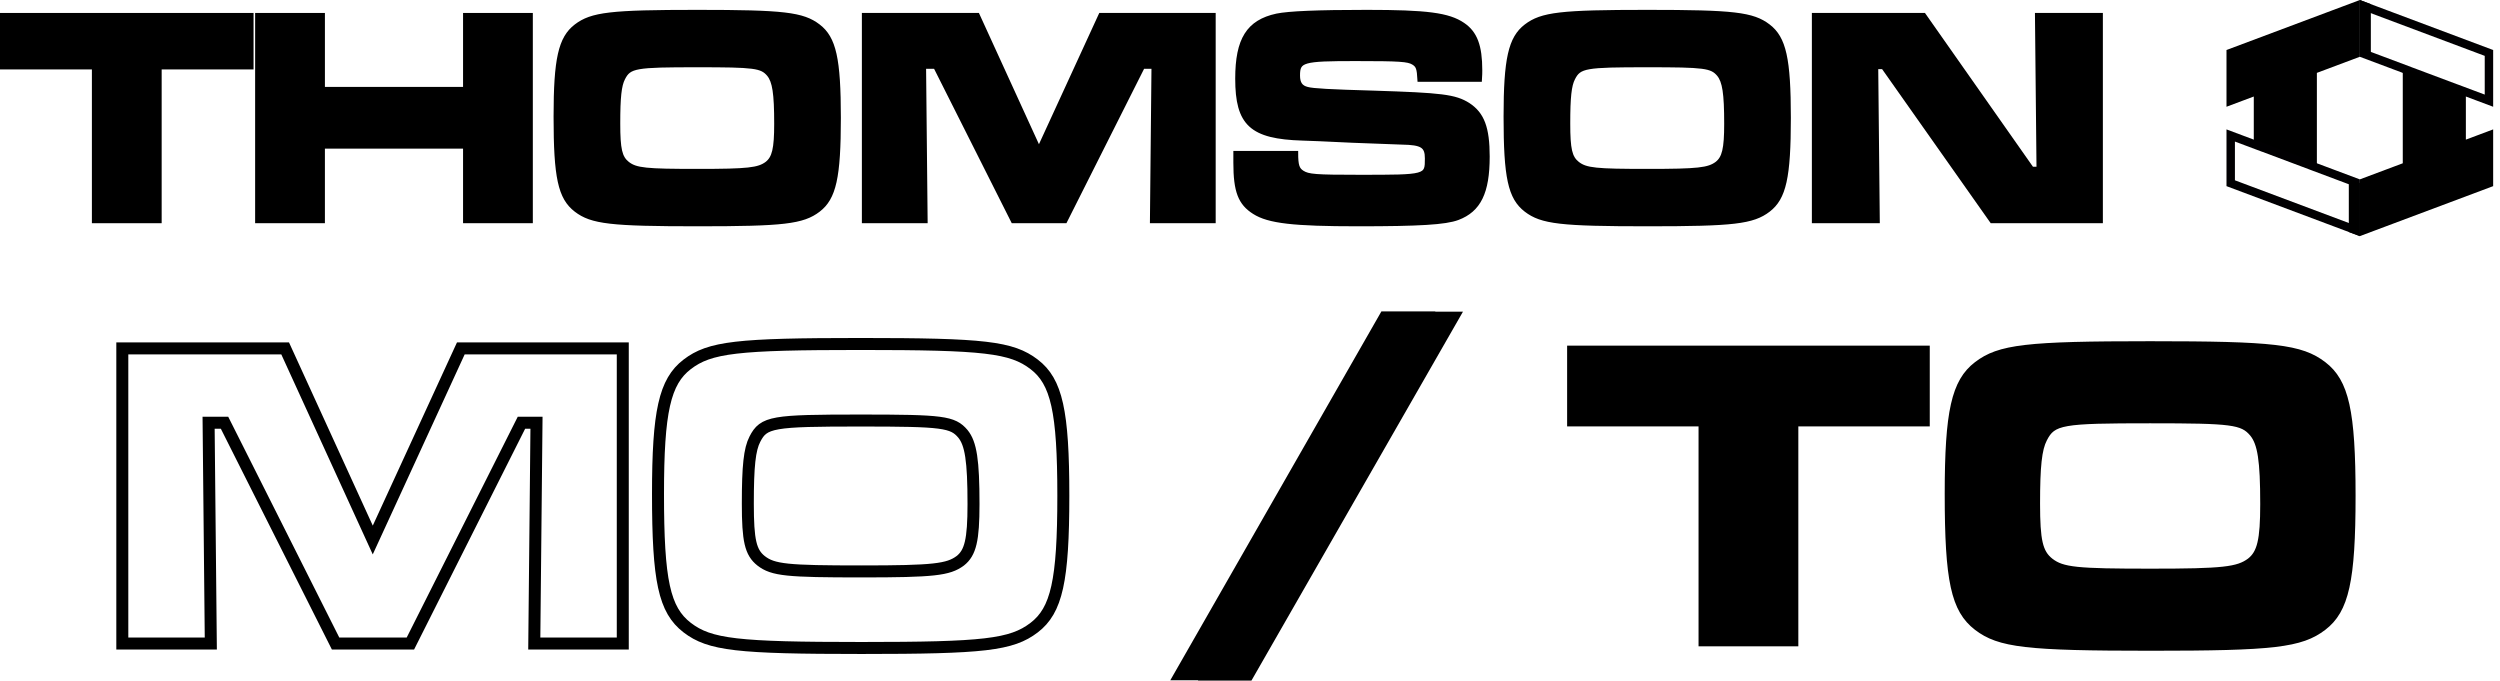
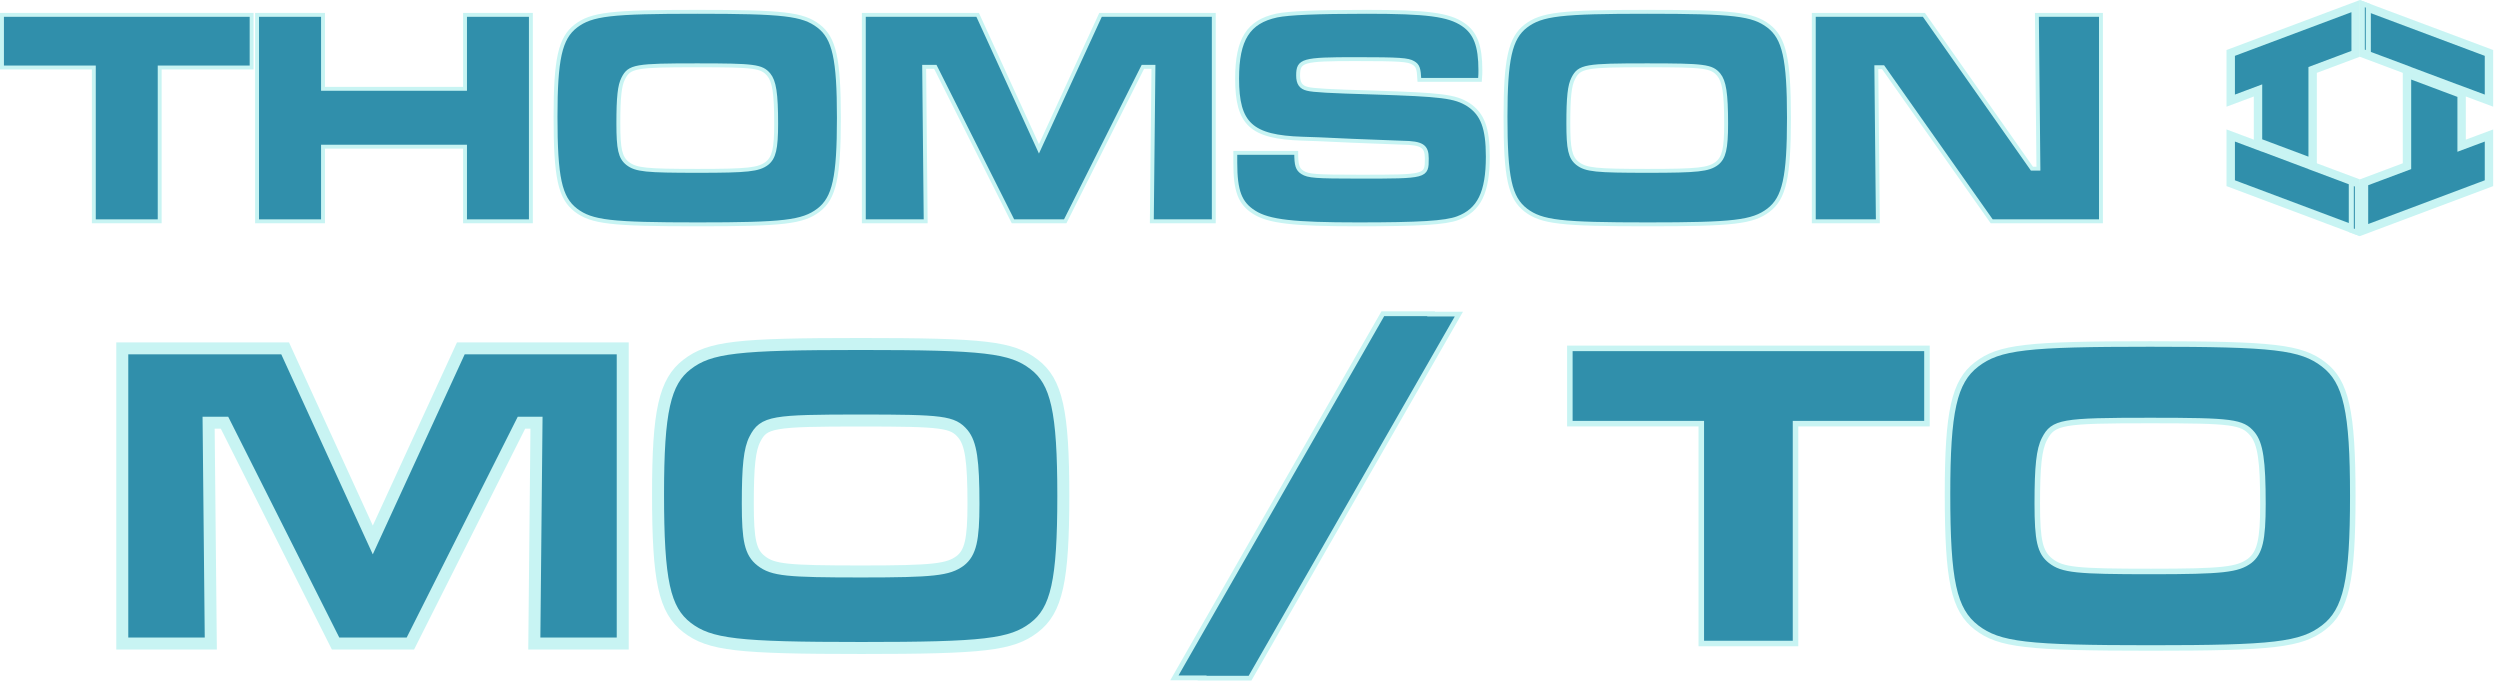
- <svg xmlns="http://www.w3.org/2000/svg" width="386.643mm" height="105.257mm" viewBox="0 0 386.643 105.257" version="1.1" id="svg8">
-   <defs id="defs2" />
-   <g id="layer1" style="display:inline" transform="translate(-101.9129,-192.2949)">
-     <path style="display:inline;fill:#000000;fill-opacity:1;stroke:#000000;stroke-width:1.304;stroke-miterlimit:4;stroke-dasharray:none;stroke-opacity:1;paint-order:fill markers stroke" d="m 466.233,193.236 -19.325,7.246 v 7.383 l 4.221,-1.583 v 8.003 l 8.454,3.17 v -14.342 l 6.649,-2.493 z" id="path8969" />
-     <path style="display:inline;fill:none;fill-opacity:1;stroke:#010002;stroke-width:1.304;stroke-miterlimit:4;stroke-dasharray:none;stroke-opacity:1;paint-order:fill markers stroke" d="m 467.521,193.236 19.325,7.246 v 7.383 l -4.221,-1.583 v 0.006 l -8.454,-3.17 v -0.004 l -6.649,-2.493 z" id="path9172" />
-     <path style="display:inline;fill:#000000;fill-opacity:1;stroke:#000000;stroke-width:0.779;stroke-miterlimit:4;stroke-dasharray:none;stroke-opacity:1;paint-order:fill markers stroke" d="m 467.258,192.857 0.933,0.35 v 7.385 l -0.933,-0.35 z" id="path8969-9-3" />
-     <path style="display:inline;fill:#000000;fill-opacity:1;stroke:#000000;stroke-width:1.304;stroke-miterlimit:4;stroke-dasharray:none;stroke-opacity:1;paint-order:fill markers stroke" d="m 467.521,227.877 19.325,-7.246 v -7.383 l -4.221,1.583 v -8.003 l -8.454,-3.17 v 14.342 l -6.649,2.493 z" id="path8969-3" />
-     <path style="display:inline;fill:none;fill-opacity:1;stroke:#010002;stroke-width:1.304;stroke-miterlimit:4;stroke-dasharray:none;stroke-opacity:1;paint-order:fill markers stroke" d="m 466.233,227.877 -19.325,-7.246 v -7.383 l 4.221,1.583 v -0.006 l 8.454,3.17 v 0.004 l 6.649,2.493 z" id="path9172-8" />
-     <path style="display:inline;fill:#000000;fill-opacity:1;stroke:#000000;stroke-width:0.779;stroke-miterlimit:4;stroke-dasharray:none;stroke-opacity:1;paint-order:fill markers stroke" d="m 466.496,228.256 -0.933,-0.35 v -7.385 l 0.933,0.35 z" id="path8969-9-3-6" />
-     <g aria-label="THOMSON" style="font-style:normal;font-variant:normal;font-weight:bold;font-stretch:normal;font-size:27.091px;line-height:1.25;font-family:'Microgramma D Extended';-inkscape-font-specification:'Microgramma D Extended, Bold';font-variant-ligatures:normal;font-variant-caps:normal;font-variant-numeric:normal;font-feature-settings:normal;text-align:start;letter-spacing:0px;word-spacing:0px;writing-mode:lr-tb;text-anchor:start;display:inline;fill:#000000;fill-opacity:1;stroke:#000000;stroke-width:0.406" id="text818" transform="matrix(1.472003,0,0,1.472003,75.41363,-32.50709)">
-       <path d="m 18.205,154.283 v 5.527 h 9.655 v 16.157 h 6.924 v -16.157 h 9.655 v -5.527 z" style="font-style:normal;font-variant:normal;font-weight:bold;font-stretch:normal;font-size:32.509px;font-family:'Microgramma D Extended';-inkscape-font-specification:'Microgramma D Extended, Bold';font-variant-ligatures:normal;font-variant-caps:normal;font-variant-numeric:normal;font-feature-settings:normal;text-align:start;writing-mode:lr-tb;text-anchor:start;fill:#000000;fill-opacity:1;stroke:#000000;stroke-width:0.406" id="path854" />
-       <path d="m 45.011,154.283 v 21.683 h 6.924 v -7.835 h 14.922 v 7.835 h 6.924 v -21.683 h -6.924 v 7.77 H 51.936 v -7.77 z" style="font-style:normal;font-variant:normal;font-weight:bold;font-stretch:normal;font-size:32.509px;font-family:'Microgramma D Extended';-inkscape-font-specification:'Microgramma D Extended, Bold';font-variant-ligatures:normal;font-variant-caps:normal;font-variant-numeric:normal;font-feature-settings:normal;text-align:start;writing-mode:lr-tb;text-anchor:start;fill:#000000;fill-opacity:1;stroke:#000000;stroke-width:0.406" id="path856" />
-       <path d="m 91.256,153.958 c -9.07,0 -11.086,0.228 -12.743,1.495 -1.658,1.268 -2.146,3.478 -2.146,9.525 0,6.372 0.455,8.517 2.146,9.818 1.658,1.268 3.673,1.495 12.808,1.495 8.972,0 11.02,-0.228 12.678,-1.495 1.658,-1.268 2.146,-3.446 2.146,-9.688 0,-6.209 -0.488,-8.387 -2.146,-9.655 -1.658,-1.268 -3.674,-1.495 -12.743,-1.495 z m 0,5.624 c 6.047,0 6.762,0.098 7.51,0.975 0.585,0.715 0.78,1.951 0.78,5.169 0,2.633 -0.228,3.576 -0.975,4.161 -0.878,0.65 -1.951,0.78 -7.249,0.78 -5.461,0 -6.502,-0.098 -7.38,-0.78 -0.78,-0.618 -0.975,-1.495 -0.975,-4.194 0,-2.763 0.13,-3.999 0.52,-4.746 0.65,-1.268 1.268,-1.365 7.77,-1.365 z" style="font-style:normal;font-variant:normal;font-weight:bold;font-stretch:normal;font-size:32.509px;font-family:'Microgramma D Extended';-inkscape-font-specification:'Microgramma D Extended, Bold';font-variant-ligatures:normal;font-variant-caps:normal;font-variant-numeric:normal;font-feature-settings:normal;text-align:start;writing-mode:lr-tb;text-anchor:start;fill:#000000;fill-opacity:1;stroke:#000000;stroke-width:0.406" id="path858" />
-       <path d="m 108.759,154.283 v 21.683 h 6.502 l -0.163,-16.222 h 1.17 l 8.16,16.222 h 5.494 l 8.16,-16.222 h 1.105 l -0.163,16.222 h 6.502 v -21.683 h -11.898 l -6.469,14.076 -6.437,-14.076 z" style="font-style:normal;font-variant:normal;font-weight:bold;font-stretch:normal;font-size:32.509px;font-family:'Microgramma D Extended';-inkscape-font-specification:'Microgramma D Extended, Bold';font-variant-ligatures:normal;font-variant-caps:normal;font-variant-numeric:normal;font-feature-settings:normal;text-align:start;writing-mode:lr-tb;text-anchor:start;fill:#000000;fill-opacity:1;stroke:#000000;stroke-width:0.406" id="path860" />
-       <path d="m 147.789,168.782 v 1.04 c 0,2.991 0.488,4.259 1.983,5.201 1.528,0.975 4.161,1.268 10.89,1.268 6.469,0 9.2,-0.163 10.5,-0.65 2.243,-0.845 3.153,-2.698 3.153,-6.469 0,-3.023 -0.553,-4.486 -2.048,-5.461 -1.398,-0.878 -2.796,-1.04 -9.948,-1.268 -4.584,-0.13 -6.372,-0.228 -6.957,-0.39 -0.683,-0.163 -0.975,-0.585 -0.975,-1.398 0,-1.593 0.455,-1.723 6.047,-1.723 4.681,0 5.494,0.065 6.047,0.39 0.488,0.293 0.585,0.585 0.65,1.788 h 6.372 c 0.033,-0.423 0.033,-0.878 0.033,-1.008 0,-2.568 -0.52,-3.934 -1.821,-4.811 -1.528,-1.04 -3.804,-1.333 -10.11,-1.333 -5.201,0 -8.192,0.13 -9.46,0.39 -2.991,0.65 -4.161,2.503 -4.161,6.632 0,4.779 1.495,6.144 6.859,6.307 l 1.755,0.065 3.511,0.163 5.201,0.195 c 2.113,0.033 2.601,0.358 2.601,1.658 0,1.918 0,1.918 -7.087,1.918 -4.649,0 -5.364,-0.065 -5.982,-0.455 -0.52,-0.325 -0.65,-0.748 -0.65,-2.048 z" style="font-style:normal;font-variant:normal;font-weight:bold;font-stretch:normal;font-size:32.509px;font-family:'Microgramma D Extended';-inkscape-font-specification:'Microgramma D Extended, Bold';font-variant-ligatures:normal;font-variant-caps:normal;font-variant-numeric:normal;font-feature-settings:normal;text-align:start;writing-mode:lr-tb;text-anchor:start;fill:#000000;fill-opacity:1;stroke:#000000;stroke-width:0.406" id="path862" />
-       <path d="m 191.068,153.958 c -9.07,0 -11.086,0.228 -12.743,1.495 -1.658,1.268 -2.146,3.478 -2.146,9.525 0,6.372 0.455,8.517 2.146,9.818 1.658,1.268 3.674,1.495 12.808,1.495 8.972,0 11.02,-0.228 12.678,-1.495 1.658,-1.268 2.146,-3.446 2.146,-9.688 0,-6.209 -0.488,-8.387 -2.146,-9.655 -1.658,-1.268 -3.674,-1.495 -12.743,-1.495 z m 0,5.624 c 6.047,0 6.762,0.098 7.51,0.975 0.585,0.715 0.78,1.951 0.78,5.169 0,2.633 -0.228,3.576 -0.975,4.161 -0.878,0.65 -1.951,0.78 -7.249,0.78 -5.461,0 -6.502,-0.098 -7.38,-0.78 -0.78,-0.618 -0.975,-1.495 -0.975,-4.194 0,-2.763 0.13,-3.999 0.52,-4.746 0.65,-1.268 1.268,-1.365 7.77,-1.365 z" style="font-style:normal;font-variant:normal;font-weight:bold;font-stretch:normal;font-size:32.509px;font-family:'Microgramma D Extended';-inkscape-font-specification:'Microgramma D Extended, Bold';font-variant-ligatures:normal;font-variant-caps:normal;font-variant-numeric:normal;font-feature-settings:normal;text-align:start;writing-mode:lr-tb;text-anchor:start;fill:#000000;fill-opacity:1;stroke:#000000;stroke-width:0.406" id="path864" />
-       <path d="m 208.571,154.283 v 21.683 h 6.729 l -0.163,-16.189 h 0.715 l 11.411,16.189 h 11.476 v -21.683 h -6.729 l 0.163,16.157 h -0.683 l -11.346,-16.157 z" style="font-style:normal;font-variant:normal;font-weight:bold;font-stretch:normal;font-size:32.509px;font-family:'Microgramma D Extended';-inkscape-font-specification:'Microgramma D Extended, Bold';font-variant-ligatures:normal;font-variant-caps:normal;font-variant-numeric:normal;font-feature-settings:normal;text-align:start;writing-mode:lr-tb;text-anchor:start;fill:#000000;fill-opacity:1;stroke:#000000;stroke-width:0.406" id="path866" />
-     </g>
-     <text xml:space="preserve" style="font-style:normal;font-weight:normal;font-size:10.583px;line-height:1.25;font-family:sans-serif;letter-spacing:0px;word-spacing:0px;fill:#000000;fill-opacity:1;stroke:none;stroke-width:0.265" x="151.568" y="228.208" id="text844">
-       <tspan id="tspan842" x="151.568" y="237.864" style="stroke-width:0.265" />
-     </text>
-     <g aria-label="MO / TO" style="font-style:normal;font-variant:normal;font-weight:bold;font-stretch:normal;font-size:38.743px;line-height:1.25;font-family:'Microgramma D Extended';-inkscape-font-specification:'Microgramma D Extended, Bold';font-variant-ligatures:normal;font-variant-caps:normal;font-variant-numeric:normal;font-feature-settings:normal;text-align:start;letter-spacing:0px;word-spacing:0px;writing-mode:lr-tb;text-anchor:start;display:inline;fill:#000000;fill-opacity:1;stroke:none;stroke-width:0.581" id="text818-1" transform="matrix(1.472003,0,0,1.472003,75.41363,-32.50709)">
-       <path d="m 30.853,189.324 v 31.01 h 9.298 l -0.232,-23.199 h 1.674 l 11.669,23.199 h 7.857 l 11.669,-23.199 h 1.581 l -0.232,23.199 h 9.298 V 189.324 H 66.419 l -9.252,20.131 -9.205,-20.131 z" style="font-style:normal;font-variant:normal;font-weight:bold;font-stretch:normal;font-size:46.492px;font-family:'Microgramma D Extended';-inkscape-font-specification:'Microgramma D Extended, Bold';font-variant-ligatures:normal;font-variant-caps:normal;font-variant-numeric:normal;font-feature-settings:normal;text-align:start;writing-mode:lr-tb;text-anchor:start;fill:none;fill-opacity:1;stroke:#000000;stroke-width:1.26;stroke-miterlimit:4;stroke-dasharray:none;stroke-opacity:1" id="path869" />
-       <path d="m 108.429,188.859 c -12.971,0 -15.854,0.325 -18.225,2.139 -2.371,1.813 -3.068,4.975 -3.068,13.622 0,9.112 0.651,12.181 3.068,14.041 2.371,1.813 5.254,2.139 18.318,2.139 12.832,0 15.761,-0.325 18.132,-2.139 2.371,-1.813 3.068,-4.928 3.068,-13.855 0,-8.88 -0.697,-11.995 -3.068,-13.808 -2.371,-1.813 -5.254,-2.139 -18.225,-2.139 z m 0,8.043 c 8.647,0 9.67,0.139 10.74,1.395 0.837,1.023 1.116,2.79 1.116,7.392 0,3.766 -0.325,5.114 -1.395,5.951 -1.255,0.93 -2.789,1.116 -10.368,1.116 -7.811,0 -9.298,-0.139 -10.554,-1.116 -1.116,-0.883 -1.395,-2.139 -1.395,-5.997 0,-3.952 0.186,-5.718 0.744,-6.788 0.93,-1.813 1.813,-1.953 11.112,-1.953 z" style="font-style:normal;font-variant:normal;font-weight:bold;font-stretch:normal;font-size:46.492px;font-family:'Microgramma D Extended';-inkscape-font-specification:'Microgramma D Extended, Bold';font-variant-ligatures:normal;font-variant-caps:normal;font-variant-numeric:normal;font-feature-settings:normal;text-align:start;writing-mode:lr-tb;text-anchor:start;fill:none;fill-opacity:1;stroke:#000000;stroke-width:1.26;stroke-miterlimit:4;stroke-dasharray:none;stroke-opacity:1" id="path871" />
-       <path style="font-style:normal;font-variant:normal;font-weight:bold;font-stretch:normal;font-size:46.492px;font-family:'Microgramma D Extended';-inkscape-font-specification:'Microgramma D Extended, Bold';font-variant-ligatures:normal;font-variant-caps:normal;font-variant-numeric:normal;font-feature-settings:normal;text-align:start;writing-mode:lr-tb;text-anchor:start;fill:#000000;fill-opacity:1;stroke:#000000;stroke-width:0.499;stroke-opacity:1" d="m 163.287,185.683 -21.896,38.258 h 2.923 l -0.019,0.034 h 5.047 l 21.936,-38.258 h -2.923 l 0.02,-0.034 z" id="path873" />
-       <path d="m 182.944,189.324 v 7.904 h 13.808 v 23.106 h 9.903 v -23.106 h 13.808 v -7.904 z" style="font-style:normal;font-variant:normal;font-weight:bold;font-stretch:normal;font-size:46.492px;font-family:'Microgramma D Extended';-inkscape-font-specification:'Microgramma D Extended, Bold';font-variant-ligatures:normal;font-variant-caps:normal;font-variant-numeric:normal;font-feature-settings:normal;text-align:start;writing-mode:lr-tb;text-anchor:start;fill:#000000;fill-opacity:1;stroke:#000000;stroke-width:0.581;stroke-opacity:1" id="path875" />
-       <path d="m 243.909,188.859 c -12.971,0 -15.854,0.325 -18.225,2.139 -2.371,1.813 -3.068,4.975 -3.068,13.622 0,9.112 0.651,12.181 3.068,14.041 2.371,1.813 5.254,2.139 18.318,2.139 12.832,0 15.761,-0.325 18.132,-2.139 2.371,-1.813 3.068,-4.928 3.068,-13.855 0,-8.88 -0.697,-11.995 -3.068,-13.808 -2.371,-1.813 -5.254,-2.139 -18.225,-2.139 z m 0,8.043 c 8.647,0 9.67,0.139 10.74,1.395 0.837,1.023 1.116,2.79 1.116,7.392 0,3.766 -0.325,5.114 -1.395,5.951 -1.255,0.93 -2.79,1.116 -10.368,1.116 -7.811,0 -9.298,-0.139 -10.554,-1.116 -1.116,-0.883 -1.395,-2.139 -1.395,-5.997 0,-3.952 0.186,-5.718 0.744,-6.788 0.93,-1.813 1.813,-1.953 11.112,-1.953 z" style="font-style:normal;font-variant:normal;font-weight:bold;font-stretch:normal;font-size:46.492px;font-family:'Microgramma D Extended';-inkscape-font-specification:'Microgramma D Extended, Bold';font-variant-ligatures:normal;font-variant-caps:normal;font-variant-numeric:normal;font-feature-settings:normal;text-align:start;writing-mode:lr-tb;text-anchor:start;fill:#000000;fill-opacity:1;stroke:#000000;stroke-width:0.581;stroke-opacity:1" id="path877" />
+ <svg xmlns="http://www.w3.org/2000/svg" width="386.643" height="105.257" version="1.1">
+   <g class="layer">
+     <g display="inline" id="layer1" transform="translate(-101.9129,-192.2949)">
+       <path d="m466.23,193.24l-19.32,7.24l0,7.38l4.22,-1.58l0,8.01l8.45,3.17l0,-14.35l6.65,-2.49l0,-7.38z" display="inline" fill="#308fab" id="path8969" stroke="#c8f4f3" stroke-miterlimit="4" stroke-width="1.3" />
+       <path d="m467.52,193.24l19.33,7.24l0,7.38l-4.23,-1.58l0,0.01l-8.45,-3.17l0,-0.01l-6.65,-2.49l0,-7.38z" display="inline" fill="#308fab" id="path9172" stroke="#c8f4f3" stroke-miterlimit="4" stroke-width="1.3" />
+       <path d="m467.26,192.86l0.93,0.35l0,7.38l-0.93,-0.35l0,-7.38z" display="inline" fill="#308fab" id="path8969-9-3" stroke="#c8f4f3" stroke-miterlimit="4" stroke-width="0.78" />
+       <path d="m467.52,227.88l19.33,-7.25l0,-7.38l-4.23,1.58l0,-8l-8.45,-3.17l0,14.34l-6.65,2.49l0,7.39z" display="inline" fill="#308fab" id="path8969-3" stroke="#c8f4f3" stroke-miterlimit="4" stroke-width="1.3" />
+       <path d="m466.23,227.88l-19.32,-7.25l0,-7.38l4.22,1.58l0,-0.01l8.45,3.17l0,0.01l6.65,2.49l0,7.39z" display="inline" fill="#308fab" id="path9172-8" stroke="#c8f4f3" stroke-miterlimit="4" stroke-width="1.3" />
+       <path d="m466.5,228.26l-0.94,-0.35l0,-7.39l0.94,0.35l0,7.39z" display="inline" fill="#308fab" id="path8969-9-3-6" stroke="#c8f4f3" stroke-miterlimit="4" stroke-width="0.78" />
+       <g display="inline" fill="#000000" font-family="'Microgramma D Extended'" font-size="27.09px" font-style="normal" font-weight="bold" id="text818" stroke="#000000" stroke-width="0.41" text-anchor="start" transform="matrix(1.472003,0,0,1.472003,75.41363,-32.50709)">
+         <path d="m18.21,154.28l0,5.53l9.65,0l0,16.16l6.92,0l0,-16.16l9.66,0l0,-5.53l-26.23,0z" fill="#308fab" id="path854" stroke="#c8f4f3" stroke-width="0.41" />
+         <path d="m45.01,154.28l0,21.69l6.93,0l0,-7.84l14.92,0l0,7.84l6.92,0l0,-21.69l-6.92,0l0,7.77l-14.92,0l0,-7.77l-6.93,0z" fill="#308fab" id="path856" stroke="#c8f4f3" stroke-width="0.41" />
+         <path d="m91.26,153.96c-9.07,0 -11.09,0.23 -12.75,1.49c-1.66,1.27 -2.14,3.48 -2.14,9.53c0,6.37 0.45,8.52 2.14,9.82c1.66,1.26 3.68,1.49 12.81,1.49c8.97,0 11.02,-0.23 12.68,-1.49c1.66,-1.27 2.14,-3.45 2.14,-9.69c0,-6.21 -0.48,-8.39 -2.14,-9.66c-1.66,-1.26 -3.67,-1.49 -12.74,-1.49zm0,5.62c6.04,0 6.76,0.1 7.51,0.98c0.58,0.71 0.78,1.95 0.78,5.17c0,2.63 -0.23,3.57 -0.98,4.16c-0.88,0.65 -1.95,0.78 -7.25,0.78c-5.46,0 -6.5,-0.1 -7.38,-0.78c-0.78,-0.62 -0.97,-1.5 -0.97,-4.2c0,-2.76 0.13,-4 0.52,-4.74c0.65,-1.27 1.26,-1.37 7.77,-1.37z" fill="#308fab" id="path858" stroke="#c8f4f3" stroke-width="0.41" />
+         <path d="m108.76,154.28l0,21.69l6.5,0l-0.16,-16.23l1.17,0l8.16,16.23l5.49,0l8.16,-16.23l1.11,0l-0.17,16.23l6.51,0l0,-21.69l-11.9,0l-6.47,14.08l-6.44,-14.08l-11.96,0z" fill="#308fab" id="path860" stroke="#c8f4f3" stroke-width="0.41" />
+         <path d="m147.79,168.78l0,1.04c0,2.99 0.49,4.26 1.98,5.2c1.53,0.98 4.16,1.27 10.89,1.27c6.47,0 9.2,-0.16 10.5,-0.65c2.25,-0.84 3.16,-2.7 3.16,-6.47c0,-3.02 -0.56,-4.48 -2.05,-5.46c-1.4,-0.88 -2.8,-1.04 -9.95,-1.27c-4.58,-0.13 -6.37,-0.23 -6.96,-0.39c-0.68,-0.16 -0.97,-0.58 -0.97,-1.4c0,-1.59 0.45,-1.72 6.05,-1.72c4.68,0 5.49,0.07 6.04,0.39c0.49,0.29 0.59,0.59 0.65,1.79l6.37,0c0.04,-0.42 0.04,-0.88 0.04,-1.01c0,-2.57 -0.52,-3.93 -1.82,-4.81c-1.53,-1.04 -3.81,-1.33 -10.11,-1.33c-5.21,0 -8.2,0.13 -9.46,0.39c-3,0.65 -4.17,2.5 -4.17,6.63c0,4.78 1.5,6.14 6.86,6.31l1.76,0.06l3.51,0.16l5.2,0.2c2.11,0.03 2.6,0.36 2.6,1.66c0,1.91 0,1.91 -7.08,1.91c-4.65,0 -5.37,-0.06 -5.99,-0.45c-0.52,-0.33 -0.65,-0.75 -0.65,-2.05l-6.4,0z" fill="#308fab" id="path862" stroke="#c8f4f3" stroke-width="0.41" />
+         <path d="m191.07,153.96c-9.07,0 -11.09,0.23 -12.75,1.49c-1.65,1.27 -2.14,3.48 -2.14,9.53c0,6.37 0.45,8.52 2.14,9.82c1.66,1.26 3.68,1.49 12.81,1.49c8.98,0 11.02,-0.23 12.68,-1.49c1.66,-1.27 2.15,-3.45 2.15,-9.69c0,-6.21 -0.49,-8.39 -2.15,-9.66c-1.66,-1.26 -3.67,-1.49 -12.74,-1.49zm0,5.62c6.04,0 6.76,0.1 7.51,0.98c0.58,0.71 0.78,1.95 0.78,5.17c0,2.63 -0.23,3.57 -0.98,4.16c-0.88,0.65 -1.95,0.78 -7.25,0.78c-5.46,0 -6.5,-0.1 -7.38,-0.78c-0.78,-0.62 -0.97,-1.5 -0.97,-4.2c0,-2.76 0.13,-4 0.52,-4.74c0.65,-1.27 1.27,-1.37 7.77,-1.37z" fill="#308fab" id="path864" stroke="#c8f4f3" stroke-width="0.41" />
+         <path d="m208.57,154.28l0,21.69l6.73,0l-0.16,-16.19l0.71,0l11.41,16.19l11.48,0l0,-21.69l-6.73,0l0.16,16.16l-0.68,0l-11.35,-16.16l-11.57,0z" fill="#308fab" id="path866" stroke="#c8f4f3" stroke-width="0.41" />
+       </g>
+       <text fill="#308fab" font-family="sans-serif" font-size="10.58px" font-style="normal" font-weight="normal" id="text844" letter-spacing="0px" stroke="#c8f4f3" stroke-width="0.26" word-spacing="0px" x="151.57" xml:space="preserve" y="228.21">
+         <tspan fill="#308fab" id="tspan842" stroke="#c8f4f3" stroke-width="0.26" x="151.57" y="237.86" />
+       </text>
+       <g display="inline" fill="#000000" font-family="'Microgramma D Extended'" font-size="38.74px" font-style="normal" font-weight="bold" id="text818-1" stroke-width="0.58" text-anchor="start" transform="matrix(1.472003,0,0,1.472003,75.41363,-32.50709)">
+         <path d="m30.85,189.32l0,31.01l9.3,0l-0.23,-23.2l1.67,0l11.67,23.2l7.86,0l11.67,-23.2l1.58,0l-0.23,23.2l9.29,0l0,-31.01l-17.01,0l-9.25,20.13l-9.21,-20.13l-17.11,0z" fill="#308fab" id="path869" stroke="#c8f4f3" stroke-miterlimit="4" stroke-width="1.26" />
+         <path d="m108.43,188.86c-12.97,0 -15.85,0.32 -18.23,2.14c-2.37,1.81 -3.06,4.97 -3.06,13.62c0,9.11 0.65,12.18 3.06,14.04c2.38,1.81 5.26,2.14 18.32,2.14c12.83,0 15.76,-0.33 18.13,-2.14c2.38,-1.81 3.07,-4.93 3.07,-13.85c0,-8.88 -0.69,-12 -3.07,-13.81c-2.37,-1.82 -5.25,-2.14 -18.22,-2.14zm0,8.04c8.65,0 9.67,0.14 10.74,1.4c0.84,1.02 1.11,2.79 1.11,7.39c0,3.76 -0.32,5.11 -1.39,5.95c-1.26,0.93 -2.79,1.12 -10.37,1.12c-7.81,0 -9.3,-0.14 -10.55,-1.12c-1.12,-0.88 -1.4,-2.14 -1.4,-6c0,-3.95 0.19,-5.72 0.75,-6.79c0.93,-1.81 1.81,-1.95 11.11,-1.95z" fill="#308fab" id="path871" stroke="#c8f4f3" stroke-miterlimit="4" stroke-width="1.26" />
+         <path d="m163.29,185.68l-21.9,38.26l2.92,0l-0.02,0.03l5.05,0l21.94,-38.25l-2.93,0l0.02,-0.04l-5.08,0z" fill="#308fab" id="path873" stroke="#c8f4f3" stroke-width="0.5" />
+         <path d="m182.94,189.32l0,7.91l13.81,0l0,23.1l9.9,0l0,-23.1l13.81,0l0,-7.91l-37.52,0z" fill="#308fab" id="path875" stroke="#c8f4f3" stroke-width="0.58" />
+         <path d="m243.91,188.86c-12.97,0 -15.85,0.32 -18.23,2.14c-2.37,1.81 -3.06,4.97 -3.06,13.62c0,9.11 0.65,12.18 3.06,14.04c2.38,1.81 5.26,2.14 18.32,2.14c12.83,0 15.76,-0.33 18.13,-2.14c2.37,-1.81 3.07,-4.93 3.07,-13.85c0,-8.88 -0.7,-12 -3.07,-13.81c-2.37,-1.82 -5.25,-2.14 -18.22,-2.14zm0,8.04c8.65,0 9.67,0.14 10.74,1.4c0.84,1.02 1.11,2.79 1.11,7.39c0,3.76 -0.32,5.11 -1.39,5.95c-1.26,0.93 -2.79,1.12 -10.37,1.12c-7.81,0 -9.3,-0.14 -10.55,-1.12c-1.12,-0.88 -1.4,-2.14 -1.4,-6c0,-3.95 0.19,-5.72 0.75,-6.79c0.93,-1.81 1.81,-1.95 11.11,-1.95z" fill="#308fab" id="path877" stroke="#c8f4f3" stroke-width="0.58" />
+       </g>
    </g>
  </g>
</svg>
